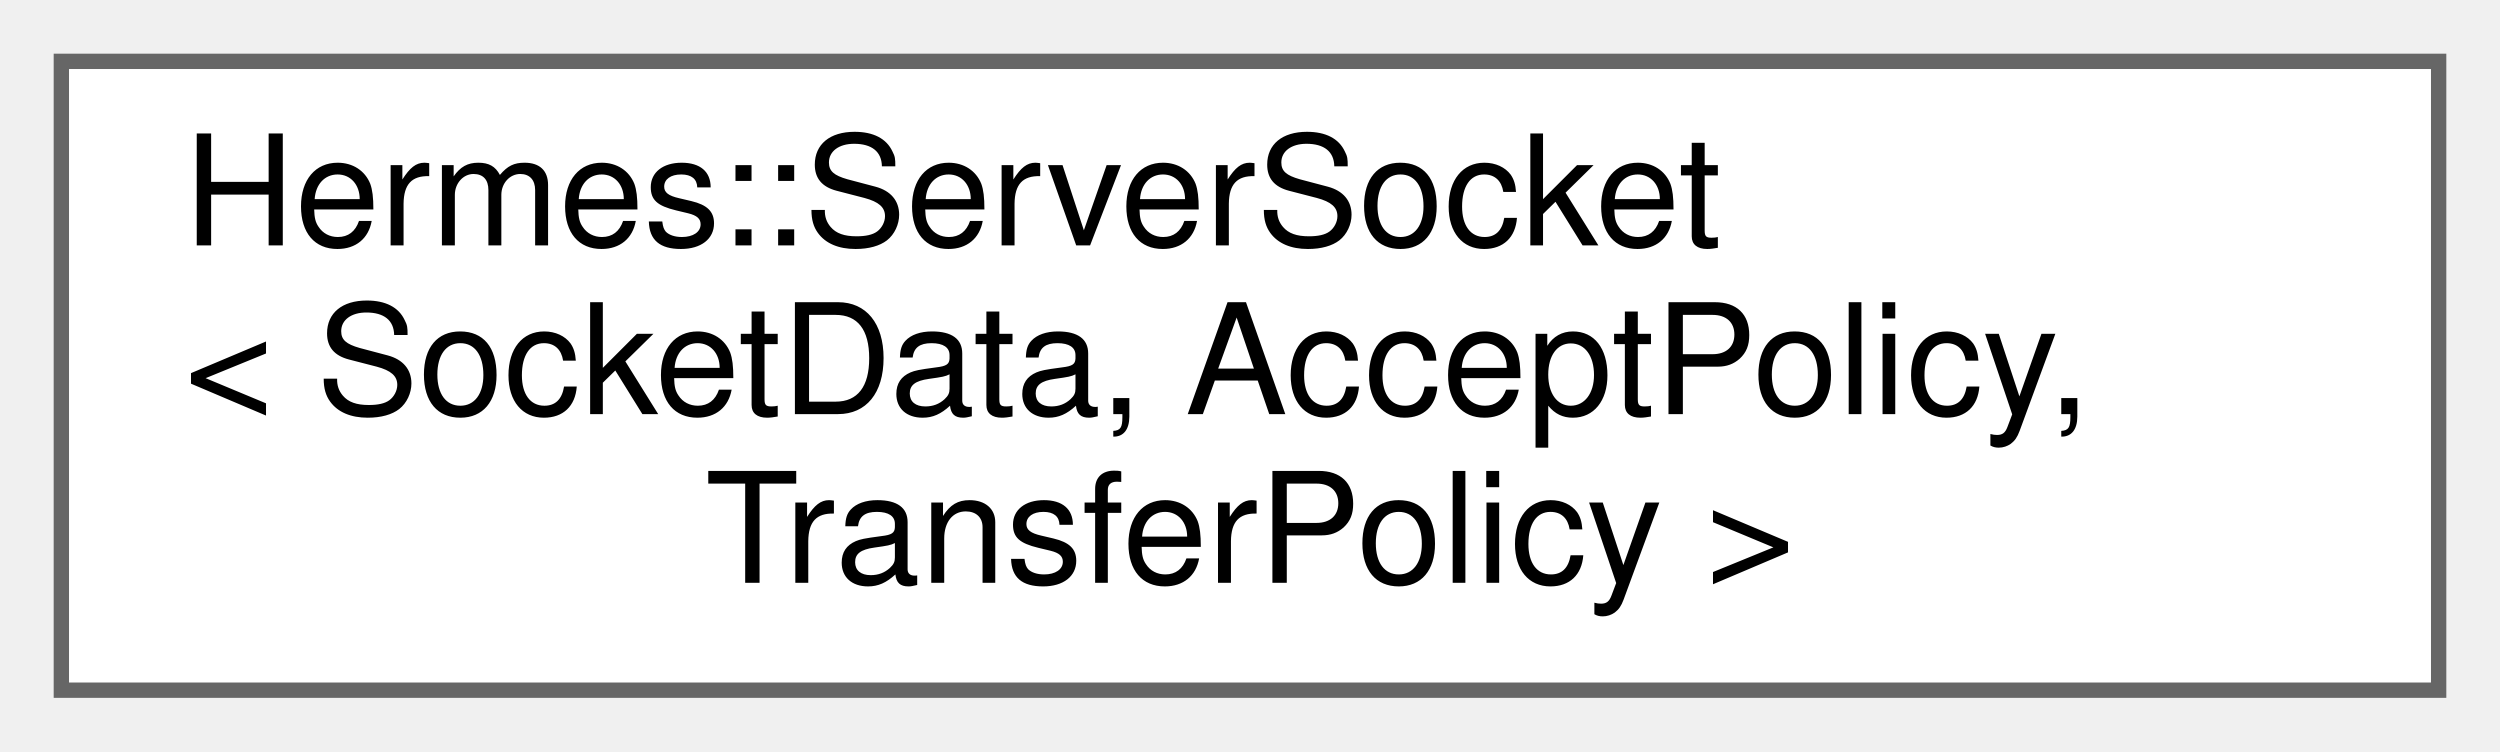
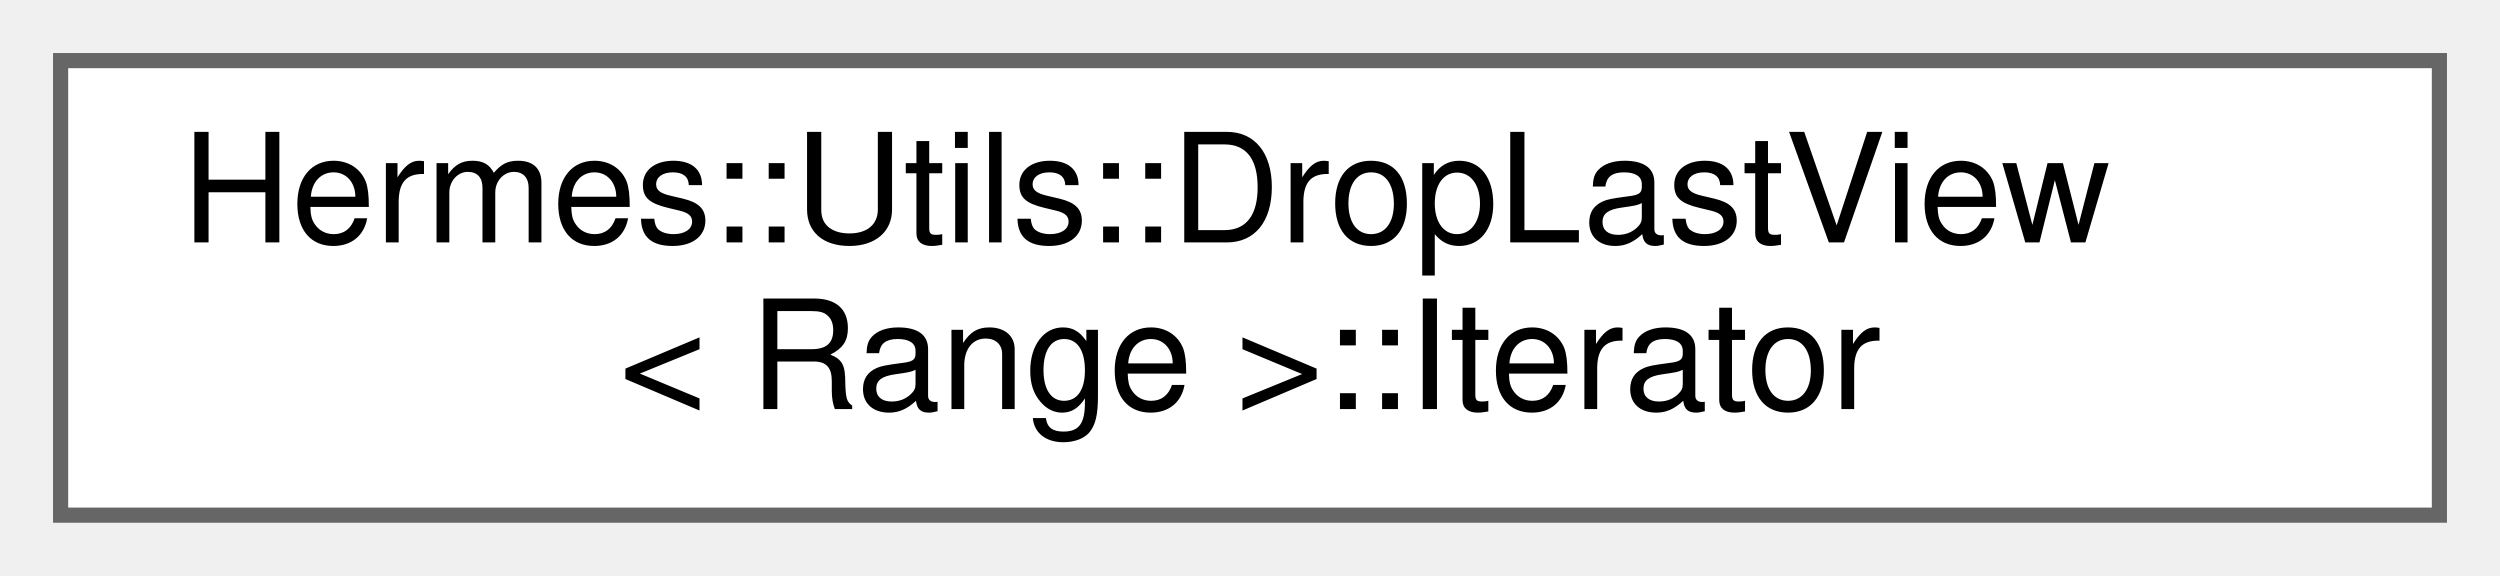
- <svg xmlns="http://www.w3.org/2000/svg" xmlns:xlink="http://www.w3.org/1999/xlink" width="163pt" height="49pt" viewBox="0.00 0.00 163.00 49.00">
-   <g id="graph0" class="graph" transform="scale(1 1) rotate(0) translate(4 45)">
+ <svg xmlns="http://www.w3.org/2000/svg" xmlns:xlink="http://www.w3.org/1999/xlink" width="165pt" height="38pt" viewBox="0.00 0.00 165.00 38.00">
+   <g id="graph0" class="graph" transform="scale(1 1) rotate(0) translate(4 34)">
    <g id="Node000000" class="node">
      <g id="a_Node000000">
-         <a xlink:href="struct_hermes_1_1_server_socket.html" target="_top" xlink:title="A blocking socket accepted by a ListenerSocket.">
-           <polygon fill="white" stroke="#666666" points="155,-41 0,-41 0,0 155,0 155,-41" />
-           <text text-anchor="start" x="8" y="-29" font-family="Helvetica,sans-Serif" font-size="10.00">Hermes::ServerSocket</text>
-           <text text-anchor="start" x="8" y="-18" font-family="Helvetica,sans-Serif" font-size="10.00">&lt; SocketData, AcceptPolicy,</text>
-           <text text-anchor="middle" x="77.5" y="-7" font-family="Helvetica,sans-Serif" font-size="10.00"> TransferPolicy &gt;</text>
+         <a xlink:href="struct_hermes_1_1_utils_1_1_drop_last_view_1_1_iterator.html" target="_top" xlink:title="The iterator used by DropLastView.">
+           <polygon fill="white" stroke="#666666" points="157,-30 0,-30 0,0 157,0 157,-30" />
+           <text text-anchor="start" x="8" y="-18" font-family="Helvetica,sans-Serif" font-size="10.00">Hermes::Utils::DropLastView</text>
+           <text text-anchor="middle" x="78.5" y="-7" font-family="Helvetica,sans-Serif" font-size="10.00">&lt; Range &gt;::Iterator</text>
        </a>
      </g>
    </g>
  </g>
</svg>
